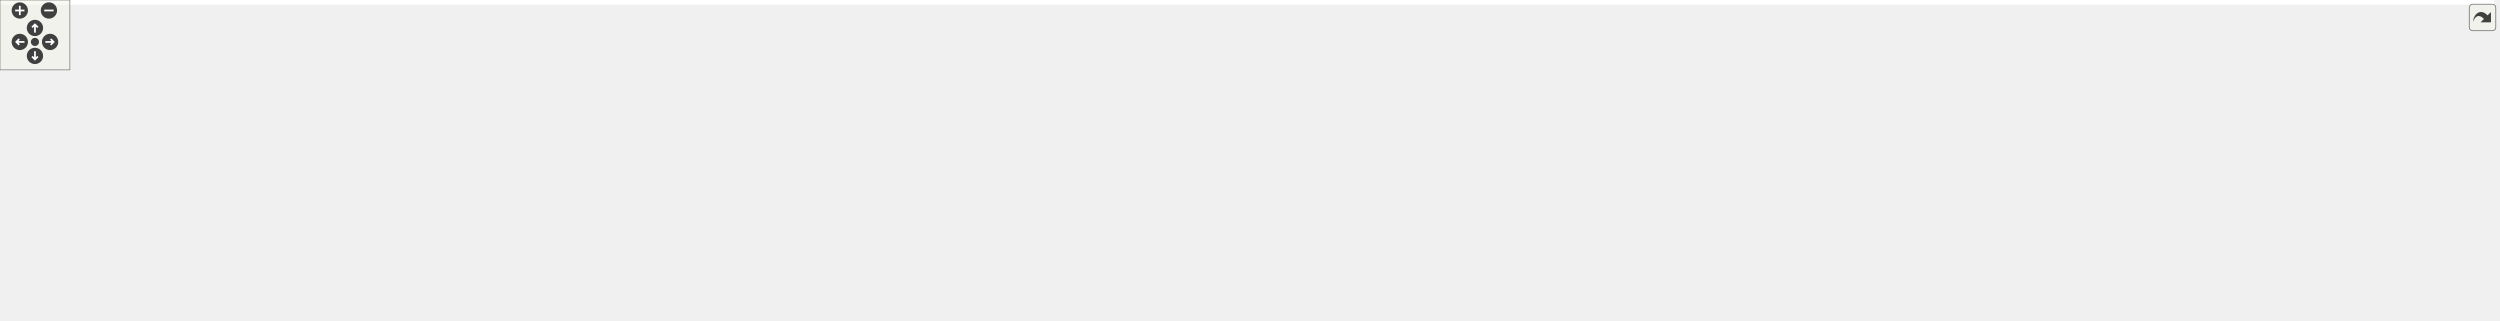
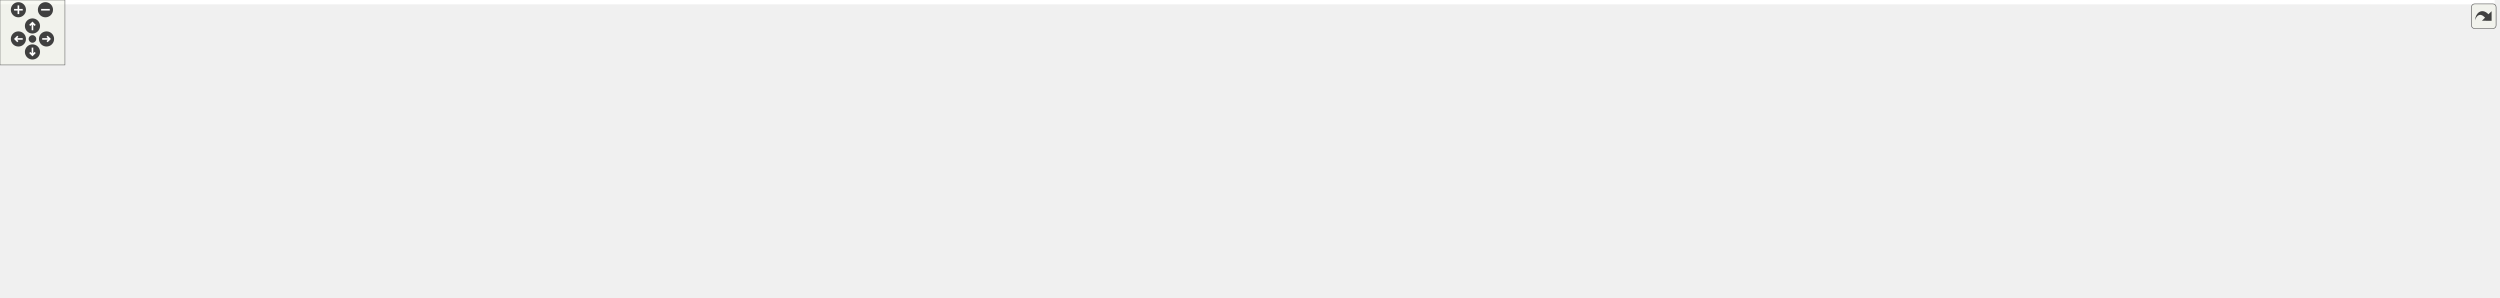
<svg xmlns="http://www.w3.org/2000/svg" xmlns:xlink="http://www.w3.org/1999/xlink" id="main" version="1.1" xml:space="preserve">
  <style type="text/css">
.edge:hover path { stroke: red; }
.edge:hover polygon { stroke: red; fill: red; }
</style>
  <defs>
    <circle id="rim" cx="0" cy="0" r="7" />
    <circle id="rim2" cx="0" cy="0" r="3.5" />
    <g id="zoomPlus">
      <use xlink:href="#rim" fill="#404040">
        <set attributeName="fill" to="#808080" begin="zoomplus.mouseover" end="zoomplus.mouseout" />
      </use>
      <path d="M-4,0h8M0,-4v8" fill="none" stroke="white" stroke-width="1.5" pointer-events="none" />
    </g>
    <g id="zoomMin">
      <use xlink:href="#rim" fill="#404040">
        <set attributeName="fill" to="#808080" begin="zoomminus.mouseover" end="zoomminus.mouseout" />
      </use>
      <path d="M-4,0h8" fill="none" stroke="white" stroke-width="1.5" pointer-events="none" />
    </g>
    <g id="dirArrow">
      <path fill="none" stroke="white" stroke-width="1.5" d="M0,-3.0v7 M-2.5,-0.5L0,-3.0L2.5,-0.5" />
    </g>
    <g id="resetDef">
      <use xlink:href="#rim2" fill="#404040">
        <set attributeName="fill" to="#808080" begin="reset.mouseover" end="reset.mouseout" />
      </use>
    </g>
  </defs>
  <svg id="graph" class="graph">
    <g id="viewport">
-       <polygon fill="#ffffff" stroke="transparent" points="-4,4 -4,-214 2141.475,-214 2141.475,4 -4,4" />
+       <polygon fill="#ffffff" stroke="transparent" points="-4,4 -4,-214 2305.517,-214 2305.517,4 -4,4" />
      <g id="node1" class="node">
        <g id="a_node1">
          <a xlink:title=" ">
-             <polygon fill="#bfbfbf" stroke="#000000" points="876.975,-190.5 876.975,-209.5 1056.975,-209.5 1056.975,-190.5 876.975,-190.5" />
-             <text text-anchor="middle" x="966.975" y="-197.5" font-family="Helvetica,sans-Serif" font-size="10.00" fill="#000000">sitkDualMemberFunctionFactory.h</text>
+             <polygon fill="#bfbfbf" stroke="#000000" points="969.017,-190.5 969.017,-209.5 1149.017,-209.5 1149.017,-190.5 969.017,-190.5" />
+             <text text-anchor="middle" x="1059.017" y="-197.5" font-family="Helvetica,sans-Serif" font-size="10.00" fill="#000000">sitkDualMemberFunctionFactory.h</text>
          </a>
        </g>
      </g>
      <g id="node2" class="node">
        <g id="a_node2">
          <a xlink:href="sitkCastImageFilter_8h.html" target="_top" xlink:title=" ">
-             <polygon fill="#ffffff" stroke="#000000" points="300.475,-62 300.475,-81 419.475,-81 419.475,-62 300.475,-62" />
-             <text text-anchor="middle" x="359.975" y="-69" font-family="Helvetica,sans-Serif" font-size="10.00" fill="#000000">sitkCastImageFilter.h</text>
+             <polygon fill="#ffffff" stroke="#000000" points="358.517,-62 358.517,-81 477.517,-81 477.517,-62 358.517,-62" />
+             <text text-anchor="middle" x="418.017" y="-69" font-family="Helvetica,sans-Serif" font-size="10.00" fill="#000000">sitkCastImageFilter.h</text>
          </a>
        </g>
      </g>
      <g id="edge1" class="edge">
-         <path fill="none" stroke="#191970" d="M866.811,-198.875C626.766,-195.69 36.29,-184.753 6.975,-154 -2.531,-144.027 -2.037,-133.422 6.975,-123 25.863,-101.157 204.58,-83.807 300.226,-75.996" />
-         <polygon fill="#191970" stroke="#191970" points="866.89,-202.376 876.935,-199.008 866.982,-195.377 866.89,-202.376" />
+         <path fill="none" stroke="#191970" d="M958.941,-199.321C702.497,-197.091 39.607,-188.046 7.017,-154 -2.51,-144.047 -2.099,-133.33 7.017,-123 29.887,-97.086 250.197,-81.049 358.504,-74.669" />
+         <polygon fill="#191970" stroke="#191970" points="958.969,-202.821 968.999,-199.407 959.029,-195.821 958.969,-202.821" />
      </g>
      <g id="node4" class="node">
        <g id="a_node4">
          <a xlink:href="sitkClampImageFilter_8h.html" target="_top" xlink:title=" ">
-             <polygon fill="#ffffff" stroke="#000000" points="974.475,-129 974.475,-148 1103.475,-148 1103.475,-129 974.475,-129" />
-             <text text-anchor="middle" x="1038.975" y="-136" font-family="Helvetica,sans-Serif" font-size="10.00" fill="#000000">sitkClampImageFilter.h</text>
+             <polygon fill="#ffffff" stroke="#000000" points="1138.517,-129 1138.517,-148 1267.517,-148 1267.517,-129 1138.517,-129" />
+             <text text-anchor="middle" x="1203.017" y="-136" font-family="Helvetica,sans-Serif" font-size="10.00" fill="#000000">sitkClampImageFilter.h</text>
          </a>
        </g>
      </g>
      <g id="edge3" class="edge">
-         <path fill="none" stroke="#191970" d="M985.86,-183.869C999.103,-172.558 1016.373,-157.806 1027.567,-148.245" />
-         <polygon fill="#191970" stroke="#191970" points="983.556,-181.234 978.225,-190.391 988.102,-186.557 983.556,-181.234" />
+         <path fill="none" stroke="#191970" d="M1090.995,-186.343C1118.224,-174.714 1156.644,-158.305 1180.675,-148.042" />
+         <polygon fill="#191970" stroke="#191970" points="1089.339,-183.244 1081.517,-190.391 1092.088,-189.682 1089.339,-183.244" />
      </g>
      <g id="node7" class="node">
        <g id="a_node7">
          <a xlink:href="sitkLabelIntensityStatisticsImageFilter_8h.html" target="_top" xlink:title=" ">
-             <polygon fill="#ffffff" stroke="#000000" points="1121.475,-123.5 1121.475,-153.5 1270.475,-153.5 1270.475,-123.5 1121.475,-123.5" />
-             <text text-anchor="start" x="1129.475" y="-141.5" font-family="Helvetica,sans-Serif" font-size="10.00" fill="#000000">sitkLabelIntensityStatistics</text>
-             <text text-anchor="middle" x="1195.975" y="-130.5" font-family="Helvetica,sans-Serif" font-size="10.00" fill="#000000">ImageFilter.h</text>
+             <polygon fill="#ffffff" stroke="#000000" points="1285.517,-123.5 1285.517,-153.5 1434.517,-153.5 1434.517,-123.5 1285.517,-123.5" />
+             <text text-anchor="start" x="1293.517" y="-141.5" font-family="Helvetica,sans-Serif" font-size="10.00" fill="#000000">sitkLabelIntensityStatistics</text>
+             <text text-anchor="middle" x="1360.017" y="-130.5" font-family="Helvetica,sans-Serif" font-size="10.00" fill="#000000">ImageFilter.h</text>
          </a>
        </g>
      </g>
      <g id="edge7" class="edge">
-         <path fill="none" stroke="#191970" d="M1012.668,-187.729C1049.292,-177.893 1100.845,-164.048 1139.956,-153.545" />
-         <polygon fill="#191970" stroke="#191970" points="1011.506,-184.417 1002.756,-190.391 1013.322,-191.177 1011.506,-184.417" />
+         <path fill="none" stroke="#191970" d="M1115.694,-188.42C1164.039,-178.542 1233.871,-164.274 1286.508,-153.519" />
+         <polygon fill="#191970" stroke="#191970" points="1114.815,-185.027 1105.718,-190.458 1116.216,-191.885 1114.815,-185.027" />
      </g>
      <g id="node8" class="node">
        <g id="a_node8">
          <a xlink:href="sitkLabelMapContourOverlayImageFilter_8h.html" target="_top" xlink:title=" ">
-             <polygon fill="#ffffff" stroke="#000000" points="1287.975,-123.5 1287.975,-153.5 1445.975,-153.5 1445.975,-123.5 1287.975,-123.5" />
-             <text text-anchor="start" x="1295.975" y="-141.5" font-family="Helvetica,sans-Serif" font-size="10.00" fill="#000000">sitkLabelMapContourOverlay</text>
-             <text text-anchor="middle" x="1366.975" y="-130.5" font-family="Helvetica,sans-Serif" font-size="10.00" fill="#000000">ImageFilter.h</text>
+             <polygon fill="#ffffff" stroke="#000000" points="1452.017,-123.5 1452.017,-153.5 1610.017,-153.5 1610.017,-123.5 1452.017,-123.5" />
+             <text text-anchor="start" x="1460.017" y="-141.5" font-family="Helvetica,sans-Serif" font-size="10.00" fill="#000000">sitkLabelMapContourOverlay</text>
+             <text text-anchor="middle" x="1531.017" y="-130.5" font-family="Helvetica,sans-Serif" font-size="10.00" fill="#000000">ImageFilter.h</text>
          </a>
        </g>
      </g>
      <g id="edge10" class="edge">
-         <path fill="none" stroke="#191970" d="M1045.991,-189.065C1109.337,-180.135 1200.47,-166.922 1279.975,-154 1282.55,-153.582 1285.166,-153.15 1287.807,-152.71" />
-         <polygon fill="#191970" stroke="#191970" points="1045.483,-185.601 1036.069,-190.46 1046.459,-192.533 1045.483,-185.601" />
+         <path fill="none" stroke="#191970" d="M1159.341,-189.608C1237.159,-181.163 1347.637,-168.331 1444.017,-154 1446.597,-153.616 1449.218,-153.215 1451.863,-152.801" />
+         <polygon fill="#191970" stroke="#191970" points="1158.627,-186.165 1149.061,-190.719 1159.38,-193.125 1158.627,-186.165" />
      </g>
      <g id="node9" class="node">
        <g id="a_node9">
          <a xlink:href="sitkLabelMapMaskImageFilter_8h.html" target="_top" xlink:title=" ">
-             <polygon fill="#ffffff" stroke="#000000" points="1463.975,-129 1463.975,-148 1633.975,-148 1633.975,-129 1463.975,-129" />
-             <text text-anchor="middle" x="1548.975" y="-136" font-family="Helvetica,sans-Serif" font-size="10.00" fill="#000000">sitkLabelMapMaskImageFilter.h</text>
+             <polygon fill="#ffffff" stroke="#000000" points="1628.017,-129 1628.017,-148 1798.017,-148 1798.017,-129 1628.017,-129" />
+             <text text-anchor="middle" x="1713.017" y="-136" font-family="Helvetica,sans-Serif" font-size="10.00" fill="#000000">sitkLabelMapMaskImageFilter.h</text>
          </a>
        </g>
      </g>
      <g id="edge13" class="edge">
-         <path fill="none" stroke="#191970" d="M1067.103,-192.607C1165.91,-184.829 1321.165,-171.318 1454.975,-154 1467.934,-152.323 1481.846,-150.205 1494.889,-148.078" />
-         <polygon fill="#191970" stroke="#191970" points="1066.823,-189.118 1057.126,-193.387 1067.369,-196.096 1066.823,-189.118" />
+         <path fill="none" stroke="#191970" d="M1159.746,-194.205C1272.047,-187.169 1458.943,-173.739 1619.017,-154 1632.314,-152.36 1646.607,-150.207 1659.934,-148.028" />
+         <polygon fill="#191970" stroke="#191970" points="1159.213,-190.732 1149.449,-194.846 1159.648,-197.718 1159.213,-190.732" />
      </g>
      <g id="node10" class="node">
        <g id="a_node10">
          <a xlink:href="sitkLabelMapOverlayImageFilter_8h.html" target="_top" xlink:title=" ">
-             <polygon fill="#ffffff" stroke="#000000" points="1651.975,-123.5 1651.975,-153.5 1801.975,-153.5 1801.975,-123.5 1651.975,-123.5" />
-             <text text-anchor="start" x="1659.975" y="-141.5" font-family="Helvetica,sans-Serif" font-size="10.00" fill="#000000">sitkLabelMapOverlayImage</text>
-             <text text-anchor="middle" x="1726.975" y="-130.5" font-family="Helvetica,sans-Serif" font-size="10.00" fill="#000000">Filter.h</text>
+             <polygon fill="#ffffff" stroke="#000000" points="1816.017,-123.5 1816.017,-153.5 1966.017,-153.5 1966.017,-123.5 1816.017,-123.5" />
+             <text text-anchor="start" x="1824.017" y="-141.5" font-family="Helvetica,sans-Serif" font-size="10.00" fill="#000000">sitkLabelMapOverlayImage</text>
+             <text text-anchor="middle" x="1891.017" y="-130.5" font-family="Helvetica,sans-Serif" font-size="10.00" fill="#000000">Filter.h</text>
          </a>
        </g>
      </g>
      <g id="edge16" class="edge">
-         <path fill="none" stroke="#191970" d="M1067.348,-196.762C1199.666,-191.672 1439.508,-179.609 1642.975,-154 1645.918,-153.63 1648.914,-153.222 1651.936,-152.787" />
-         <polygon fill="#191970" stroke="#191970" points="1067.089,-193.269 1057.228,-197.145 1067.354,-200.264 1067.089,-193.269" />
+         <path fill="none" stroke="#191970" d="M1159.28,-197.687C1303.14,-193.495 1576.229,-182.284 1807.017,-154 1809.961,-153.639 1812.958,-153.24 1815.981,-152.811" />
+         <polygon fill="#191970" stroke="#191970" points="1159.044,-194.192 1149.148,-197.977 1159.244,-201.19 1159.044,-194.192" />
      </g>
      <g id="node11" class="node">
        <g id="a_node11">
          <a xlink:href="sitkLabelOverlayImageFilter_8h.html" target="_top" xlink:title=" ">
-             <polygon fill="#ffffff" stroke="#000000" points="1819.975,-129 1819.975,-148 1981.975,-148 1981.975,-129 1819.975,-129" />
-             <text text-anchor="middle" x="1900.975" y="-136" font-family="Helvetica,sans-Serif" font-size="10.00" fill="#000000">sitkLabelOverlayImageFilter.h</text>
+             <polygon fill="#ffffff" stroke="#000000" points="1984.017,-129 1984.017,-148 2146.017,-148 2146.017,-129 1984.017,-129" />
+             <text text-anchor="middle" x="2065.017" y="-136" font-family="Helvetica,sans-Serif" font-size="10.00" fill="#000000">sitkLabelOverlayImageFilter.h</text>
          </a>
        </g>
      </g>
      <g id="edge19" class="edge">
-         <path fill="none" stroke="#191970" d="M1067.402,-198.293C1225.872,-194.754 1543.441,-184.225 1810.975,-154 1824.209,-152.505 1838.448,-150.322 1851.608,-148.064" />
-         <polygon fill="#191970" stroke="#191970" points="1067.117,-194.799 1057.196,-198.517 1067.27,-201.797 1067.117,-194.799" />
+         <path fill="none" stroke="#191970" d="M1159.13,-198.91C1327.903,-196.191 1679.568,-186.739 1975.017,-154 1988.412,-152.516 2002.834,-150.308 2016.124,-148.022" />
+         <polygon fill="#191970" stroke="#191970" points="1158.962,-195.412 1149.018,-199.068 1159.072,-202.411 1158.962,-195.412" />
      </g>
      <g id="node12" class="node">
        <g id="a_node12">
          <a xlink:href="sitkLabelStatisticsImageFilter_8h.html" target="_top" xlink:title=" ">
-             <polygon fill="#ffffff" stroke="#000000" points="2000.475,-123.5 2000.475,-153.5 2137.475,-153.5 2137.475,-123.5 2000.475,-123.5" />
-             <text text-anchor="start" x="2008.475" y="-141.5" font-family="Helvetica,sans-Serif" font-size="10.00" fill="#000000">sitkLabelStatisticsImage</text>
-             <text text-anchor="middle" x="2068.975" y="-130.5" font-family="Helvetica,sans-Serif" font-size="10.00" fill="#000000">Filter.h</text>
+             <polygon fill="#ffffff" stroke="#000000" points="2164.517,-123.5 2164.517,-153.5 2301.517,-153.5 2301.517,-123.5 2164.517,-123.5" />
+             <text text-anchor="start" x="2172.517" y="-141.5" font-family="Helvetica,sans-Serif" font-size="10.00" fill="#000000">sitkLabelStatisticsImage</text>
+             <text text-anchor="middle" x="2233.017" y="-130.5" font-family="Helvetica,sans-Serif" font-size="10.00" fill="#000000">Filter.h</text>
          </a>
        </g>
      </g>
      <g id="edge22" class="edge">
-         <path fill="none" stroke="#191970" d="M1067.339,-197.427C1288.94,-191.429 1814.352,-175.392 1990.975,-154 1993.991,-153.635 1997.064,-153.218 2000.162,-152.761" />
-         <polygon fill="#191970" stroke="#191970" points="1066.921,-193.937 1057.018,-197.705 1067.109,-200.934 1066.921,-193.937" />
+         <path fill="none" stroke="#191970" d="M1159.258,-197.773C1392.069,-192.278 1964.032,-176.846 2155.017,-154 2158.033,-153.639 2161.107,-153.226 2164.206,-152.772" />
+         <polygon fill="#191970" stroke="#191970" points="1159.018,-194.277 1149.103,-198.011 1159.182,-201.275 1159.018,-194.277" />
      </g>
      <g id="node13" class="node">
        <g id="a_node13">
          <a xlink:href="sitkMaskImageFilter_8h.html" target="_top" xlink:title=" ">
-             <polygon fill="#ffffff" stroke="#000000" points="16.475,-129 16.475,-148 139.475,-148 139.475,-129 16.475,-129" />
-             <text text-anchor="middle" x="77.975" y="-136" font-family="Helvetica,sans-Serif" font-size="10.00" fill="#000000">sitkMaskImageFilter.h</text>
+             <polygon fill="#ffffff" stroke="#000000" points="16.517,-129 16.517,-148 139.517,-148 139.517,-129 16.517,-129" />
+             <text text-anchor="middle" x="78.017" y="-136" font-family="Helvetica,sans-Serif" font-size="10.00" fill="#000000">sitkMaskImageFilter.h</text>
          </a>
        </g>
      </g>
      <g id="edge25" class="edge">
-         <path fill="none" stroke="#191970" d="M866.589,-196.351C679.632,-189.224 284.768,-172.521 148.975,-154 138.349,-152.551 126.952,-150.355 116.468,-148.068" />
-         <polygon fill="#191970" stroke="#191970" points="866.569,-199.853 876.695,-196.735 866.835,-192.858 866.569,-199.853" />
+         <path fill="none" stroke="#191970" d="M958.774,-197.015C755.905,-190.632 302.921,-174.547 149.017,-154 138.262,-152.564 126.721,-150.344 116.135,-148.028" />
+         <polygon fill="#191970" stroke="#191970" points="958.727,-200.515 968.832,-197.33 958.946,-193.519 958.727,-200.515" />
      </g>
      <g id="node14" class="node">
        <g id="a_node14">
          <a xlink:href="sitkMaskNegatedImageFilter_8h.html" target="_top" xlink:title=" ">
-             <polygon fill="#ffffff" stroke="#000000" points="157.975,-129 157.975,-148 321.975,-148 321.975,-129 157.975,-129" />
-             <text text-anchor="middle" x="239.975" y="-136" font-family="Helvetica,sans-Serif" font-size="10.00" fill="#000000">sitkMaskNegatedImageFilter.h</text>
+             <polygon fill="#ffffff" stroke="#000000" points="158.017,-129 158.017,-148 322.017,-148 322.017,-129 158.017,-129" />
+             <text text-anchor="middle" x="240.017" y="-136" font-family="Helvetica,sans-Serif" font-size="10.00" fill="#000000">sitkMaskNegatedImageFilter.h</text>
          </a>
        </g>
      </g>
      <g id="edge28" class="edge">
-         <path fill="none" stroke="#191970" d="M866.561,-195.736C740.972,-189.714 519.516,-176.821 330.975,-154 317.929,-152.421 303.904,-150.263 290.866,-148.059" />
-         <polygon fill="#191970" stroke="#191970" points="866.768,-199.249 876.923,-196.227 867.1,-192.257 866.768,-199.249" />
+         <path fill="none" stroke="#191970" d="M958.468,-197.004C817.74,-192.048 554.214,-179.987 331.017,-154 317.805,-152.462 303.594,-150.292 290.421,-148.061" />
+         <polygon fill="#191970" stroke="#191970" points="958.685,-200.514 968.8,-197.363 958.928,-193.518 958.685,-200.514" />
      </g>
      <g id="node15" class="node">
        <g id="a_node15">
          <a xlink:href="sitkMorphologicalWatershedFromMarkersImageFilter_8h.html" target="_top" xlink:title=" ">
-             <polygon fill="#ffffff" stroke="#000000" points="340.475,-123.5 340.475,-153.5 495.475,-153.5 495.475,-123.5 340.475,-123.5" />
-             <text text-anchor="start" x="348.475" y="-141.5" font-family="Helvetica,sans-Serif" font-size="10.00" fill="#000000">sitkMorphologicalWatershed</text>
-             <text text-anchor="middle" x="417.975" y="-130.5" font-family="Helvetica,sans-Serif" font-size="10.00" fill="#000000">FromMarkersImageFilter.h</text>
+             <polygon fill="#ffffff" stroke="#000000" points="340.517,-123.5 340.517,-153.5 495.517,-153.5 495.517,-123.5 340.517,-123.5" />
+             <text text-anchor="start" x="348.517" y="-141.5" font-family="Helvetica,sans-Serif" font-size="10.00" fill="#000000">sitkMorphologicalWatershed</text>
+             <text text-anchor="middle" x="418.017" y="-130.5" font-family="Helvetica,sans-Serif" font-size="10.00" fill="#000000">FromMarkersImageFilter.h</text>
          </a>
        </g>
      </g>
      <g id="edge31" class="edge">
-         <path fill="none" stroke="#191970" d="M866.822,-192.269C773.065,-184.502 629.193,-171.223 504.975,-154 501.936,-153.579 498.84,-153.128 495.716,-152.656" />
-         <polygon fill="#191970" stroke="#191970" points="866.615,-195.764 876.868,-193.096 867.189,-188.787 866.615,-195.764" />
+         <path fill="none" stroke="#191970" d="M958.34,-194.477C847.096,-187.715 662.786,-174.558 505.017,-154 501.974,-153.603 498.876,-153.174 495.75,-152.72" />
+         <polygon fill="#191970" stroke="#191970" points="958.35,-197.984 968.542,-195.092 958.771,-190.996 958.35,-197.984" />
      </g>
      <g id="node16" class="node">
        <g id="a_node16">
          <a xlink:href="sitkResampleImageFilter_8h.html" target="_top" xlink:title=" ">
-             <polygon fill="#ffffff" stroke="#000000" points="513.975,-129 513.975,-148 659.975,-148 659.975,-129 513.975,-129" />
-             <text text-anchor="middle" x="586.975" y="-136" font-family="Helvetica,sans-Serif" font-size="10.00" fill="#000000">sitkResampleImageFilter.h</text>
+             <polygon fill="#ffffff" stroke="#000000" points="514.017,-129 514.017,-148 660.017,-148 660.017,-129 514.017,-129" />
+             <text text-anchor="middle" x="587.017" y="-136" font-family="Helvetica,sans-Serif" font-size="10.00" fill="#000000">sitkResampleImageFilter.h</text>
          </a>
        </g>
      </g>
      <g id="edge34" class="edge">
-         <path fill="none" stroke="#191970" d="M890.984,-188.99C830.696,-180.082 744.329,-166.934 668.975,-154 658.266,-152.162 646.793,-150.07 635.924,-148.032" />
-         <polygon fill="#191970" stroke="#191970" points="890.775,-192.497 901.178,-190.493 891.796,-185.572 890.775,-192.497" />
+         <path fill="none" stroke="#191970" d="M958.513,-190.084C879.599,-181.83 767.049,-169.028 669.017,-154 657.847,-152.288 645.871,-150.18 634.617,-148.076" />
+         <polygon fill="#191970" stroke="#191970" points="958.626,-193.614 968.935,-191.168 959.351,-186.652 958.626,-193.614" />
      </g>
      <g id="node17" class="node">
        <g id="a_node17">
-           <a xlink:href="sitkVectorIndexSelectionCastImageFilter_8h.html" target="_top" xlink:title=" ">
-             <polygon fill="#ffffff" stroke="#000000" points="678.475,-123.5 678.475,-153.5 815.475,-153.5 815.475,-123.5 678.475,-123.5" />
-             <text text-anchor="start" x="686.475" y="-141.5" font-family="Helvetica,sans-Serif" font-size="10.00" fill="#000000">sitkVectorIndexSelection</text>
-             <text text-anchor="middle" x="746.975" y="-130.5" font-family="Helvetica,sans-Serif" font-size="10.00" fill="#000000">CastImageFilter.h</text>
+           <a xlink:href="sitkShiftScaleImageFilter_8h.html" target="_top" xlink:title=" ">
+             <polygon fill="#ffffff" stroke="#000000" points="678.017,-129 678.017,-148 824.017,-148 824.017,-129 678.017,-129" />
+             <text text-anchor="middle" x="751.017" y="-136" font-family="Helvetica,sans-Serif" font-size="10.00" fill="#000000">sitkShiftScaleImageFilter.h</text>
          </a>
        </g>
      </g>
      <g id="edge37" class="edge">
-         <path fill="none" stroke="#191970" d="M922.627,-187.602C887.471,-177.775 838.206,-164.003 800.793,-153.545" />
-         <polygon fill="#191970" stroke="#191970" points="922.027,-191.069 932.6,-190.391 923.912,-184.327 922.027,-191.069" />
+         <path fill="none" stroke="#191970" d="M1001.398,-188.495C942.878,-176.81 853.309,-158.925 798.663,-148.014" />
+         <polygon fill="#191970" stroke="#191970" points="1000.738,-191.932 1011.23,-190.458 1002.109,-185.068 1000.738,-191.932" />
      </g>
      <g id="node18" class="node">
        <g id="a_node18">
+           <a xlink:href="sitkVectorIndexSelectionCastImageFilter_8h.html" target="_top" xlink:title=" ">
+             <polygon fill="#ffffff" stroke="#000000" points="842.517,-123.5 842.517,-153.5 979.517,-153.5 979.517,-123.5 842.517,-123.5" />
+             <text text-anchor="start" x="850.517" y="-141.5" font-family="Helvetica,sans-Serif" font-size="10.00" fill="#000000">sitkVectorIndexSelection</text>
+             <text text-anchor="middle" x="911.017" y="-130.5" font-family="Helvetica,sans-Serif" font-size="10.00" fill="#000000">CastImageFilter.h</text>
+           </a>
+         </g>
+       </g>
+       <g id="edge40" class="edge">
+         <path fill="none" stroke="#191970" d="M1026.4,-186.446C1002.984,-176.716 971.418,-163.599 947.222,-153.545" />
+         <polygon fill="#191970" stroke="#191970" points="1025.315,-189.785 1035.892,-190.391 1028.001,-183.321 1025.315,-189.785" />
+       </g>
+       <g id="node19" class="node">
+         <g id="a_node19">
          <a xlink:href="sitkWarpImageFilter_8h.html" target="_top" xlink:title=" ">
-             <polygon fill="#ffffff" stroke="#000000" points="833.975,-129 833.975,-148 955.975,-148 955.975,-129 833.975,-129" />
-             <text text-anchor="middle" x="894.975" y="-136" font-family="Helvetica,sans-Serif" font-size="10.00" fill="#000000">sitkWarpImageFilter.h</text>
-           </a>
-         </g>
-       </g>
-       <g id="edge40" class="edge">
-         <path fill="none" stroke="#191970" d="M948.09,-183.869C934.847,-172.558 917.578,-157.806 906.384,-148.245" />
-         <polygon fill="#191970" stroke="#191970" points="945.848,-186.557 955.725,-190.391 950.395,-181.234 945.848,-186.557" />
+             <polygon fill="#ffffff" stroke="#000000" points="998.017,-129 998.017,-148 1120.017,-148 1120.017,-129 998.017,-129" />
+             <text text-anchor="middle" x="1059.017" y="-136" font-family="Helvetica,sans-Serif" font-size="10.00" fill="#000000">sitkWarpImageFilter.h</text>
+           </a>
+         </g>
+       </g>
+       <g id="edge43" class="edge">
+         <path fill="none" stroke="#191970" d="M1059.017,-180.246C1059.017,-169.552 1059.017,-156.814 1059.017,-148.245" />
+         <polygon fill="#191970" stroke="#191970" points="1055.517,-180.391 1059.017,-190.391 1062.517,-180.391 1055.517,-180.391" />
      </g>
      <g id="node3" class="node">
        <g id="a_node3">
          <a xlink:href="SimpleITK_8h.html" target="_top" xlink:title=" ">
-             <polygon fill="#ffffff" stroke="#000000" points="499.475,-.5 499.475,-19.5 574.475,-19.5 574.475,-.5 499.475,-.5" />
-             <text text-anchor="middle" x="536.975" y="-7.5" font-family="Helvetica,sans-Serif" font-size="10.00" fill="#000000">SimpleITK.h</text>
+             <polygon fill="#ffffff" stroke="#000000" points="557.517,-.5 557.517,-19.5 632.517,-19.5 632.517,-.5 557.517,-.5" />
+             <text text-anchor="middle" x="595.017" y="-7.5" font-family="Helvetica,sans-Serif" font-size="10.00" fill="#000000">SimpleITK.h</text>
          </a>
        </g>
      </g>
      <g id="edge2" class="edge">
-         <path fill="none" stroke="#191970" d="M397.1,-58.601C430.67,-46.937 479.327,-30.03 509.513,-19.542" />
-         <polygon fill="#191970" stroke="#191970" points="395.929,-55.302 387.632,-61.891 398.226,-61.915 395.929,-55.302" />
+         <path fill="none" stroke="#191970" d="M455.142,-58.601C488.712,-46.937 537.369,-30.03 567.555,-19.542" />
+         <polygon fill="#191970" stroke="#191970" points="453.971,-55.302 445.673,-61.891 456.268,-61.915 453.971,-55.302" />
      </g>
      <g id="node5" class="node">
        <g id="a_node5">
          <a xlink:href="CMakeTmp_2SimpleITKBasicFiltersGeneratedHeaders_8h.html" target="_top" xlink:title=" ">
-             <polygon fill="#ffffff" stroke="#000000" points="808.475,-56.5 808.475,-86.5 981.475,-86.5 981.475,-56.5 808.475,-56.5" />
-             <text text-anchor="start" x="816.475" y="-74.5" font-family="Helvetica,sans-Serif" font-size="10.00" fill="#000000">SimpleITKBasicFiltersGenerated</text>
-             <text text-anchor="middle" x="894.975" y="-63.5" font-family="Helvetica,sans-Serif" font-size="10.00" fill="#000000">Headers.h</text>
+             <polygon fill="#ffffff" stroke="#000000" points="925.517,-56.5 925.517,-86.5 1098.517,-86.5 1098.517,-56.5 925.517,-56.5" />
+             <text text-anchor="start" x="933.517" y="-74.5" font-family="Helvetica,sans-Serif" font-size="10.00" fill="#000000">SimpleITKBasicFiltersGenerated</text>
+             <text text-anchor="middle" x="1012.017" y="-63.5" font-family="Helvetica,sans-Serif" font-size="10.00" fill="#000000">Headers.h</text>
          </a>
        </g>
      </g>
      <g id="edge4" class="edge">
-         <path fill="none" stroke="#191970" d="M1009.059,-124.581C985.169,-113.465 951.754,-97.918 927.261,-86.522" />
-         <polygon fill="#191970" stroke="#191970" points="1007.8,-127.855 1018.343,-128.9 1010.753,-121.509 1007.8,-127.855" />
+         <path fill="none" stroke="#191970" d="M1165.845,-125.46C1134.022,-114.297 1088.194,-98.222 1054.84,-86.522" />
+         <polygon fill="#191970" stroke="#191970" points="1165.057,-128.893 1175.651,-128.9 1167.374,-122.288 1165.057,-128.893" />
      </g>
      <g id="node6" class="node">
        <g id="a_node6">
          <a xlink:href="include_2SimpleITKBasicFiltersGeneratedHeaders_8h.html" target="_top" xlink:title=" ">
-             <polygon fill="#ffffff" stroke="#000000" points="999.475,-56.5 999.475,-86.5 1172.475,-86.5 1172.475,-56.5 999.475,-56.5" />
-             <text text-anchor="start" x="1007.475" y="-74.5" font-family="Helvetica,sans-Serif" font-size="10.00" fill="#000000">SimpleITKBasicFiltersGenerated</text>
-             <text text-anchor="middle" x="1085.975" y="-63.5" font-family="Helvetica,sans-Serif" font-size="10.00" fill="#000000">Headers.h</text>
+             <polygon fill="#ffffff" stroke="#000000" points="1116.517,-56.5 1116.517,-86.5 1289.517,-86.5 1289.517,-56.5 1116.517,-56.5" />
+             <text text-anchor="start" x="1124.517" y="-74.5" font-family="Helvetica,sans-Serif" font-size="10.00" fill="#000000">SimpleITKBasicFiltersGenerated</text>
+             <text text-anchor="middle" x="1203.017" y="-63.5" font-family="Helvetica,sans-Serif" font-size="10.00" fill="#000000">Headers.h</text>
          </a>
        </g>
      </g>
      <g id="edge5" class="edge">
-         <path fill="none" stroke="#191970" d="M1051.67,-120.403C1059.112,-109.794 1068.403,-96.55 1075.438,-86.522" />
-         <polygon fill="#191970" stroke="#191970" points="1048.587,-118.704 1045.709,-128.9 1054.317,-122.724 1048.587,-118.704" />
+         <path fill="none" stroke="#191970" d="M1203.017,-118.776C1203.017,-108.464 1203.017,-96.044 1203.017,-86.522" />
+         <polygon fill="#191970" stroke="#191970" points="1199.517,-118.9 1203.017,-128.9 1206.517,-118.901 1199.517,-118.9" />
      </g>
      <g id="edge6" class="edge">
-         <path fill="none" stroke="#191970" d="M989.277,-55.819C829.519,-35.004 651.091,-19.37 574.734,-13.044" />
-         <polygon fill="#191970" stroke="#191970" points="988.915,-59.301 999.286,-57.133 989.827,-52.361 988.915,-59.301" />
+         <path fill="none" stroke="#191970" d="M1106.252,-55.828C923.153,-33.072 716.277,-18.059 632.769,-12.446" />
+         <polygon fill="#191970" stroke="#191970" points="1105.976,-59.321 1116.333,-57.092 1106.846,-52.375 1105.976,-59.321" />
      </g>
      <g id="edge8" class="edge">
-         <path fill="none" stroke="#191970" d="M1118.649,-121.288C1070.39,-110.546 1008.864,-96.851 962.56,-86.544" />
-         <polygon fill="#191970" stroke="#191970" points="1117.903,-124.707 1128.425,-123.464 1119.424,-117.875 1117.903,-124.707" />
+         <path fill="none" stroke="#191970" d="M1275.387,-122.206C1218.929,-111.336 1145.24,-97.149 1090.169,-86.546" />
+         <polygon fill="#191970" stroke="#191970" points="1274.881,-125.673 1285.362,-124.127 1276.204,-118.799 1274.881,-125.673" />
      </g>
      <g id="edge9" class="edge">
-         <path fill="none" stroke="#191970" d="M1162.443,-118.076C1145.863,-107.977 1126.196,-95.998 1110.959,-86.718" />
-         <polygon fill="#191970" stroke="#191970" points="1160.928,-121.251 1171.289,-123.464 1164.569,-115.273 1160.928,-121.251" />
+         <path fill="none" stroke="#191970" d="M1315.381,-119.452C1290.982,-109.039 1261.183,-96.322 1238.405,-86.602" />
+         <polygon fill="#191970" stroke="#191970" points="1314.212,-122.758 1324.783,-123.464 1316.959,-116.32 1314.212,-122.758" />
      </g>
      <g id="edge11" class="edge">
-         <path fill="none" stroke="#191970" d="M1277.668,-122.691C1150.263,-103.714 1115.856,-104.854 990.975,-87 987.883,-86.558 984.737,-86.099 981.56,-85.627" />
-         <polygon fill="#191970" stroke="#191970" points="1277.409,-126.191 1287.818,-124.216 1278.449,-119.269 1277.409,-126.191" />
+         <path fill="none" stroke="#191970" d="M1441.94,-122.755C1293.627,-102.026 1253.673,-106.547 1108.017,-87 1104.922,-86.585 1101.772,-86.148 1098.593,-85.696" />
+         <polygon fill="#191970" stroke="#191970" points="1441.477,-126.225 1451.869,-124.158 1442.457,-119.293 1441.477,-126.225" />
      </g>
      <g id="edge12" class="edge">
-         <path fill="none" stroke="#191970" d="M1293.957,-121.09C1249.115,-110.398 1192.246,-96.839 1149.312,-86.602" />
-         <polygon fill="#191970" stroke="#191970" points="1293.374,-124.549 1303.913,-123.464 1294.998,-117.74 1293.374,-124.549" />
+         <path fill="none" stroke="#191970" d="M1447.412,-121.422C1394.726,-110.66 1327.332,-96.894 1276.664,-86.544" />
+         <polygon fill="#191970" stroke="#191970" points="1446.909,-124.892 1457.408,-123.464 1448.31,-118.033 1446.909,-124.892" />
      </g>
      <g id="edge14" class="edge">
-         <path fill="none" stroke="#191970" d="M1485.751,-127.311C1475.485,-125.714 1464.95,-124.207 1454.975,-123 1249.631,-98.151 1196.36,-111.506 990.975,-87 987.874,-86.63 984.72,-86.233 981.536,-85.813" />
-         <polygon fill="#191970" stroke="#191970" points="1485.471,-130.81 1495.898,-128.93 1486.574,-123.898 1485.471,-130.81" />
+         <path fill="none" stroke="#191970" d="M1650.505,-127.358C1640.016,-125.728 1629.225,-124.198 1619.017,-123 1392.896,-96.45 1334.182,-113.171 1108.017,-87 1104.915,-86.641 1101.759,-86.253 1098.574,-85.842" />
+         <polygon fill="#191970" stroke="#191970" points="1650.014,-130.824 1660.44,-128.944 1651.117,-123.912 1650.014,-130.824" />
      </g>
      <g id="edge15" class="edge">
-         <path fill="none" stroke="#191970" d="M1482.426,-127.317C1473.21,-125.829 1463.861,-124.353 1454.975,-123 1358.415,-108.303 1247.385,-93.026 1172.55,-82.967" />
-         <polygon fill="#191970" stroke="#191970" points="1481.913,-130.779 1492.345,-128.929 1483.036,-123.87 1481.913,-130.779" />
+         <path fill="none" stroke="#191970" d="M1647.234,-127.307C1637.774,-125.799 1628.154,-124.318 1619.017,-123 1505.393,-106.606 1373.84,-90.861 1289.599,-81.19" />
+         <polygon fill="#191970" stroke="#191970" points="1646.975,-130.811 1657.405,-128.95 1648.09,-123.9 1646.975,-130.811" />
      </g>
      <g id="edge17" class="edge">
-         <path fill="none" stroke="#191970" d="M1641.586,-122.942C1353.008,-89.284 1276.134,-117.807 990.975,-87 987.87,-86.665 984.712,-86.297 981.526,-85.903" />
-         <polygon fill="#191970" stroke="#191970" points="1641.6,-126.468 1651.942,-124.165 1642.421,-119.516 1641.6,-126.468" />
+         <path fill="none" stroke="#191970" d="M1805.821,-122.969C1496.304,-87.402 1414.034,-119.488 1108.017,-87 1104.911,-86.67 1101.753,-86.307 1098.566,-85.918" />
+         <polygon fill="#191970" stroke="#191970" points="1805.648,-126.472 1815.985,-124.151 1806.457,-119.519 1805.648,-126.472" />
      </g>
      <g id="edge18" class="edge">
-         <path fill="none" stroke="#191970" d="M1641.925,-122.931C1469.88,-99.515 1280.295,-84.555 1172.607,-77.076" />
-         <polygon fill="#191970" stroke="#191970" points="1641.541,-126.411 1651.924,-124.304 1642.493,-119.476 1641.541,-126.411" />
+         <path fill="none" stroke="#191970" d="M1805.802,-122.918C1615.997,-97.787 1405.043,-83.117 1289.575,-76.222" />
+         <polygon fill="#191970" stroke="#191970" points="1805.594,-126.422 1815.969,-124.278 1806.521,-119.483 1805.594,-126.422" />
      </g>
      <g id="edge20" class="edge">
-         <path fill="none" stroke="#191970" d="M1841.942,-127.235C1831.65,-125.586 1821.025,-124.082 1810.975,-123 1448.274,-83.965 1353.876,-124.136 990.975,-87 987.868,-86.682 984.709,-86.329 981.521,-85.948" />
-         <polygon fill="#191970" stroke="#191970" points="1841.649,-130.734 1852.088,-128.922 1842.798,-123.829 1841.649,-130.734" />
+         <path fill="none" stroke="#191970" d="M2006.674,-127.325C1996.168,-125.635 1985.292,-124.094 1975.017,-123 1591.517,-82.187 1491.725,-125.805 1108.017,-87 1104.91,-86.686 1101.75,-86.336 1098.562,-85.957" />
+         <polygon fill="#191970" stroke="#191970" points="2006.161,-130.788 2016.601,-128.981 2007.313,-123.883 2006.161,-130.788" />
      </g>
      <g id="edge21" class="edge">
-         <path fill="none" stroke="#191970" d="M1840.514,-127.237C1830.665,-125.648 1820.554,-124.162 1810.975,-123 1581.424,-95.15 1309.019,-80.783 1172.733,-74.866" />
-         <polygon fill="#191970" stroke="#191970" points="1840.21,-130.735 1850.649,-128.922 1841.359,-123.83 1840.21,-130.735" />
+         <path fill="none" stroke="#191970" d="M2005.235,-127.31C1995.173,-125.684 1984.818,-124.168 1975.017,-123 1727.259,-93.482 1432.602,-79.686 1289.543,-74.338" />
+         <polygon fill="#191970" stroke="#191970" points="2004.728,-130.774 2015.167,-128.964 2005.878,-123.869 2004.728,-130.774" />
      </g>
      <g id="edge23" class="edge">
-         <path fill="none" stroke="#191970" d="M1989.985,-123.028C1547.466,-72.382 1430.223,-130.198 990.975,-87 987.867,-86.694 984.707,-86.352 981.518,-85.98" />
-         <polygon fill="#191970" stroke="#191970" points="1989.831,-126.533 2000.167,-124.206 1990.635,-119.579 1989.831,-126.533" />
+         <path fill="none" stroke="#191970" d="M2154.242,-123.054C1690.767,-70.333 1568.146,-131.877 1108.017,-87 1104.909,-86.697 1101.748,-86.356 1098.559,-85.986" />
+         <polygon fill="#191970" stroke="#191970" points="2153.875,-126.535 2164.209,-124.199 2154.674,-119.581 2153.875,-126.535" />
      </g>
      <g id="edge24" class="edge">
-         <path fill="none" stroke="#191970" d="M1990.216,-123.028C1684.546,-84.789 1332.644,-75.007 1172.757,-72.424" />
-         <polygon fill="#191970" stroke="#191970" points="1989.797,-126.503 2000.157,-124.284 1990.674,-119.558 1989.797,-126.503" />
+         <path fill="none" stroke="#191970" d="M2154.122,-123.043C1970.691,-101.389 1487.945,-81.971 1289.708,-74.609" />
+         <polygon fill="#191970" stroke="#191970" points="2153.85,-126.536 2164.2,-124.274 2154.698,-119.588 2153.85,-126.536" />
      </g>
      <g id="edge26" class="edge">
-         <path fill="none" stroke="#191970" d="M126.789,-126.865C134.191,-125.385 141.762,-124.031 148.975,-123 386.089,-89.118 668.907,-77.324 808.392,-73.379" />
-         <polygon fill="#191970" stroke="#191970" points="125.924,-123.47 116.851,-128.941 127.355,-130.322 125.924,-123.47" />
+         <path fill="none" stroke="#191970" d="M126.303,-126.908C133.87,-125.396 141.631,-124.02 149.017,-123 297.141,-102.538 737.479,-82.73 925.429,-74.954" />
+         <polygon fill="#191970" stroke="#191970" points="125.584,-123.482 116.513,-128.956 127.018,-130.334 125.584,-123.482" />
      </g>
      <g id="edge27" class="edge">
-         <path fill="none" stroke="#191970" d="M125.712,-126.903C133.45,-125.363 141.406,-123.981 148.975,-123 520.435,-74.877 618.367,-125.225 990.975,-87 993.718,-86.719 996.502,-86.409 999.311,-86.076" />
-         <polygon fill="#191970" stroke="#191970" points="124.786,-123.521 115.716,-128.998 126.222,-130.372 124.786,-123.521" />
+         <path fill="none" stroke="#191970" d="M125.75,-126.869C133.488,-125.333 141.446,-123.961 149.017,-123 572.146,-69.303 683.61,-129.423 1108.017,-87 1110.761,-86.726 1113.545,-86.422 1116.354,-86.095" />
+         <polygon fill="#191970" stroke="#191970" points="124.825,-123.486 115.754,-128.96 126.259,-130.338 124.825,-123.486" />
      </g>
      <g id="edge29" class="edge">
-         <path fill="none" stroke="#191970" d="M301.862,-127.296C311.586,-125.727 321.54,-124.233 330.975,-123 499.399,-101 697.34,-85.24 808.268,-77.317" />
-         <polygon fill="#191970" stroke="#191970" points="301.139,-123.868 291.843,-128.95 302.279,-130.774 301.139,-123.868" />
+         <path fill="none" stroke="#191970" d="M300.844,-127.333C310.9,-125.719 321.234,-124.2 331.017,-123 543.878,-96.881 795.905,-81.961 925.493,-75.454" />
+         <polygon fill="#191970" stroke="#191970" points="300.208,-123.89 290.911,-128.97 301.347,-130.797 300.208,-123.89" />
      </g>
      <g id="edge30" class="edge">
-         <path fill="none" stroke="#191970" d="M300.046,-127.271C310.335,-125.634 320.942,-124.124 330.975,-123 622.917,-90.283 698.921,-118.698 990.975,-87 993.716,-86.703 996.499,-86.379 999.306,-86.034" />
-         <polygon fill="#191970" stroke="#191970" points="299.194,-123.865 289.895,-128.942 300.33,-130.772 299.194,-123.865" />
+         <path fill="none" stroke="#191970" d="M299.387,-127.311C309.894,-125.639 320.754,-124.108 331.017,-123 674.725,-85.907 764.182,-122.894 1108.017,-87 1110.759,-86.714 1113.543,-86.4 1116.351,-86.063" />
+         <polygon fill="#191970" stroke="#191970" points="298.752,-123.869 289.454,-128.948 299.89,-130.776 298.752,-123.869" />
      </g>
      <g id="edge32" class="edge">
-         <path fill="none" stroke="#191970" d="M505.713,-122.926C616.089,-105.965 731.638,-91.19 808.457,-81.791" />
-         <polygon fill="#191970" stroke="#191970" points="505.083,-119.482 495.734,-124.468 506.152,-126.4 505.083,-119.482" />
+         <path fill="none" stroke="#191970" d="M505.851,-122.949C659.365,-101.797 826.229,-86.552 925.209,-78.322" />
+         <polygon fill="#191970" stroke="#191970" points="505.183,-119.508 495.759,-124.351 506.146,-126.442 505.183,-119.508" />
      </g>
      <g id="edge33" class="edge">
-         <path fill="none" stroke="#191970" d="M505.768,-122.992C721.606,-96.459 779.141,-112.078 990.975,-87 993.713,-86.676 996.493,-86.329 999.298,-85.964" />
-         <polygon fill="#191970" stroke="#191970" points="505.194,-119.536 495.703,-124.245 506.059,-126.483 505.194,-119.536" />
+         <path fill="none" stroke="#191970" d="M505.75,-123.015C773.356,-92.009 844.44,-116.293 1108.017,-87 1110.758,-86.695 1113.539,-86.366 1116.346,-86.015" />
+         <polygon fill="#191970" stroke="#191970" points="505.262,-119.548 495.738,-124.19 506.078,-126.5 505.262,-119.548" />
      </g>
      <g id="edge35" class="edge">
-         <path fill="none" stroke="#191970" d="M640.686,-126.816C692.057,-115.641 769.774,-98.735 825.765,-86.555" />
-         <polygon fill="#191970" stroke="#191970" points="639.804,-123.426 630.777,-128.972 641.293,-130.266 639.804,-123.426" />
+         <path fill="none" stroke="#191970" d="M646.025,-127.07C653.751,-125.654 661.568,-124.263 669.017,-123 755.993,-108.256 855.75,-93.521 925.177,-83.614" />
+         <polygon fill="#191970" stroke="#191970" points="645.155,-123.671 635.96,-128.935 646.431,-130.554 645.155,-123.671" />
      </g>
      <g id="edge36" class="edge">
-         <path fill="none" stroke="#191970" d="M644.156,-127.12C652.465,-125.633 660.928,-124.209 668.975,-123 811.381,-101.612 848.313,-106.6 990.975,-87 993.707,-86.625 996.481,-86.233 999.281,-85.83" />
-         <polygon fill="#191970" stroke="#191970" points="643.342,-123.711 634.136,-128.955 644.602,-130.597 643.342,-123.711" />
+         <path fill="none" stroke="#191970" d="M642.937,-127.119C651.643,-125.582 660.555,-124.144 669.017,-123 863.02,-96.784 913.701,-110.781 1108.017,-87 1110.754,-86.665 1113.533,-86.309 1116.337,-85.936" />
+         <polygon fill="#191970" stroke="#191970" points="642.061,-123.721 632.85,-128.957 643.316,-130.608 642.061,-123.721" />
      </g>
      <g id="edge38" class="edge">
-         <path fill="none" stroke="#191970" d="M789.358,-119.313C812.301,-108.927 840.239,-96.279 861.616,-86.602" />
-         <polygon fill="#191970" stroke="#191970" points="787.856,-116.151 780.189,-123.464 790.743,-122.528 787.856,-116.151" />
+         <path fill="none" stroke="#191970" d="M797.899,-126.465C841.433,-115.29 906.416,-98.608 953.369,-86.555" />
+         <polygon fill="#191970" stroke="#191970" points="796.951,-123.095 788.135,-128.972 798.691,-129.875 796.951,-123.095" />
      </g>
      <g id="edge39" class="edge">
-         <path fill="none" stroke="#191970" d="M825.895,-122.819C893.73,-109.39 960.126,-96.293 1009.737,-86.515" />
-         <polygon fill="#191970" stroke="#191970" points="825.007,-119.427 815.878,-124.803 826.367,-126.294 825.007,-119.427" />
+         <path fill="none" stroke="#191970" d="M809.118,-127.096C817.134,-125.646 825.271,-124.238 833.017,-123 954.737,-103.545 986.063,-104.927 1108.017,-87 1110.745,-86.599 1113.516,-86.185 1116.313,-85.762" />
+         <polygon fill="#191970" stroke="#191970" points="808.268,-123.693 799.067,-128.946 809.535,-130.578 808.268,-123.693" />
      </g>
      <g id="edge41" class="edge">
-         <path fill="none" stroke="#191970" d="M894.975,-118.776C894.975,-108.464 894.975,-96.044 894.975,-86.522" />
-         <polygon fill="#191970" stroke="#191970" points="891.475,-118.9 894.975,-128.9 898.475,-118.901 891.475,-118.9" />
+         <path fill="none" stroke="#191970" d="M942.229,-117.795C957.363,-107.756 975.216,-95.912 989.077,-86.718" />
+         <polygon fill="#191970" stroke="#191970" points="940.082,-115.019 933.683,-123.464 943.951,-120.853 940.082,-115.019" />
      </g>
      <g id="edge42" class="edge">
-         <path fill="none" stroke="#191970" d="M932.147,-125.46C963.971,-114.297 1009.799,-98.222 1043.152,-86.522" />
-         <polygon fill="#191970" stroke="#191970" points="930.619,-122.288 922.341,-128.9 932.936,-128.893 930.619,-122.288" />
+         <path fill="none" stroke="#191970" d="M986.325,-121.221C1033.097,-110.489 1092.628,-96.829 1137.453,-86.544" />
+         <polygon fill="#191970" stroke="#191970" points="985.511,-117.816 976.548,-123.464 987.077,-124.639 985.511,-117.816" />
+       </g>
+       <g id="edge44" class="edge">
+         <path fill="none" stroke="#191970" d="M1046.322,-120.403C1038.88,-109.794 1029.59,-96.55 1022.555,-86.522" />
+         <polygon fill="#191970" stroke="#191970" points="1043.675,-122.724 1052.283,-128.9 1049.406,-118.704 1043.675,-122.724" />
+       </g>
+       <g id="edge45" class="edge">
+         <path fill="none" stroke="#191970" d="M1088.933,-124.581C1112.823,-113.465 1146.239,-97.918 1170.732,-86.522" />
+         <polygon fill="#191970" stroke="#191970" points="1087.239,-121.509 1079.649,-128.9 1090.192,-127.855 1087.239,-121.509" />
      </g>
    </g>
  </svg>
  <g id="navigator" transform="translate(0 0)" fill="#404254">
    <rect fill="#f2f5e9" fill-opacity="0.5" stroke="#606060" stroke-width=".5" x="0" y="0" width="60" height="60" />
    <use id="zoomplus" xlink:href="#zoomPlus" x="17" y="9" />
    <use id="zoomminus" xlink:href="#zoomMin" x="42" y="9" />
    <use id="reset" xlink:href="#resetDef" x="30" y="36" />
    <g id="arrowUp" xlink:href="#dirArrow" transform="translate(30 24)">
      <use xlink:href="#rim" fill="#404040">
        <set attributeName="fill" to="#808080" begin="arrowUp.mouseover" end="arrowUp.mouseout" />
      </use>
      <path fill="none" stroke="white" stroke-width="1.5" d="M0,-3.0v7 M-2.5,-0.5L0,-3.0L2.5,-0.5" />
    </g>
    <g id="arrowRight" xlink:href="#dirArrow" transform="rotate(90) translate(36 -43)">
      <use xlink:href="#rim" fill="#404040">
        <set attributeName="fill" to="#808080" begin="arrowRight.mouseover" end="arrowRight.mouseout" />
      </use>
      <path fill="none" stroke="white" stroke-width="1.5" d="M0,-3.0v7 M-2.5,-0.5L0,-3.0L2.5,-0.5" />
    </g>
    <g id="arrowDown" xlink:href="#dirArrow" transform="rotate(180) translate(-30 -48)">
      <use xlink:href="#rim" fill="#404040">
        <set attributeName="fill" to="#808080" begin="arrowDown.mouseover" end="arrowDown.mouseout" />
      </use>
      <path fill="none" stroke="white" stroke-width="1.5" d="M0,-3.0v7 M-2.5,-0.5L0,-3.0L2.5,-0.5" />
    </g>
    <g id="arrowLeft" xlink:href="#dirArrow" transform="rotate(270) translate(-36 17)">
      <use xlink:href="#rim" fill="#404040">
        <set attributeName="fill" to="#808080" begin="arrowLeft.mouseover" end="arrowLeft.mouseout" />
      </use>
      <path fill="none" stroke="white" stroke-width="1.5" d="M0,-3.0v7 M-2.5,-0.5L0,-3.0L2.5,-0.5" />
    </g>
  </g>
  <svg viewBox="0 0 15 15" width="100%" height="30px" preserveAspectRatio="xMaxYMin meet">
    <g id="arrow_out" transform="scale(0.3 0.3)">
      <a xlink:href="sitkDualMemberFunctionFactory_8h__dep__incl_org.svg" target="_base">
        <rect id="button" ry="5" rx="5" y="6" x="6" height="38" width="38" fill="#f2f5e9" fill-opacity="0.5" stroke="#606060" stroke-width="1.0" />
        <path id="arrow" d="M 11.5,31.437 C 11.94,20.098 22.043,11.323 32.159,21.979 L 37.069,17.246 C 37.069,17.246 37.088,32 37.088,32 L 22.16,31.978 C 22.16,31.978 26.998,27.14 26.998,27.14 C 18.529,18.264 13.292,25.23 11.5,31.437 z" style="fill:#404040;" />
      </a>
    </g>
  </svg>
</svg>
